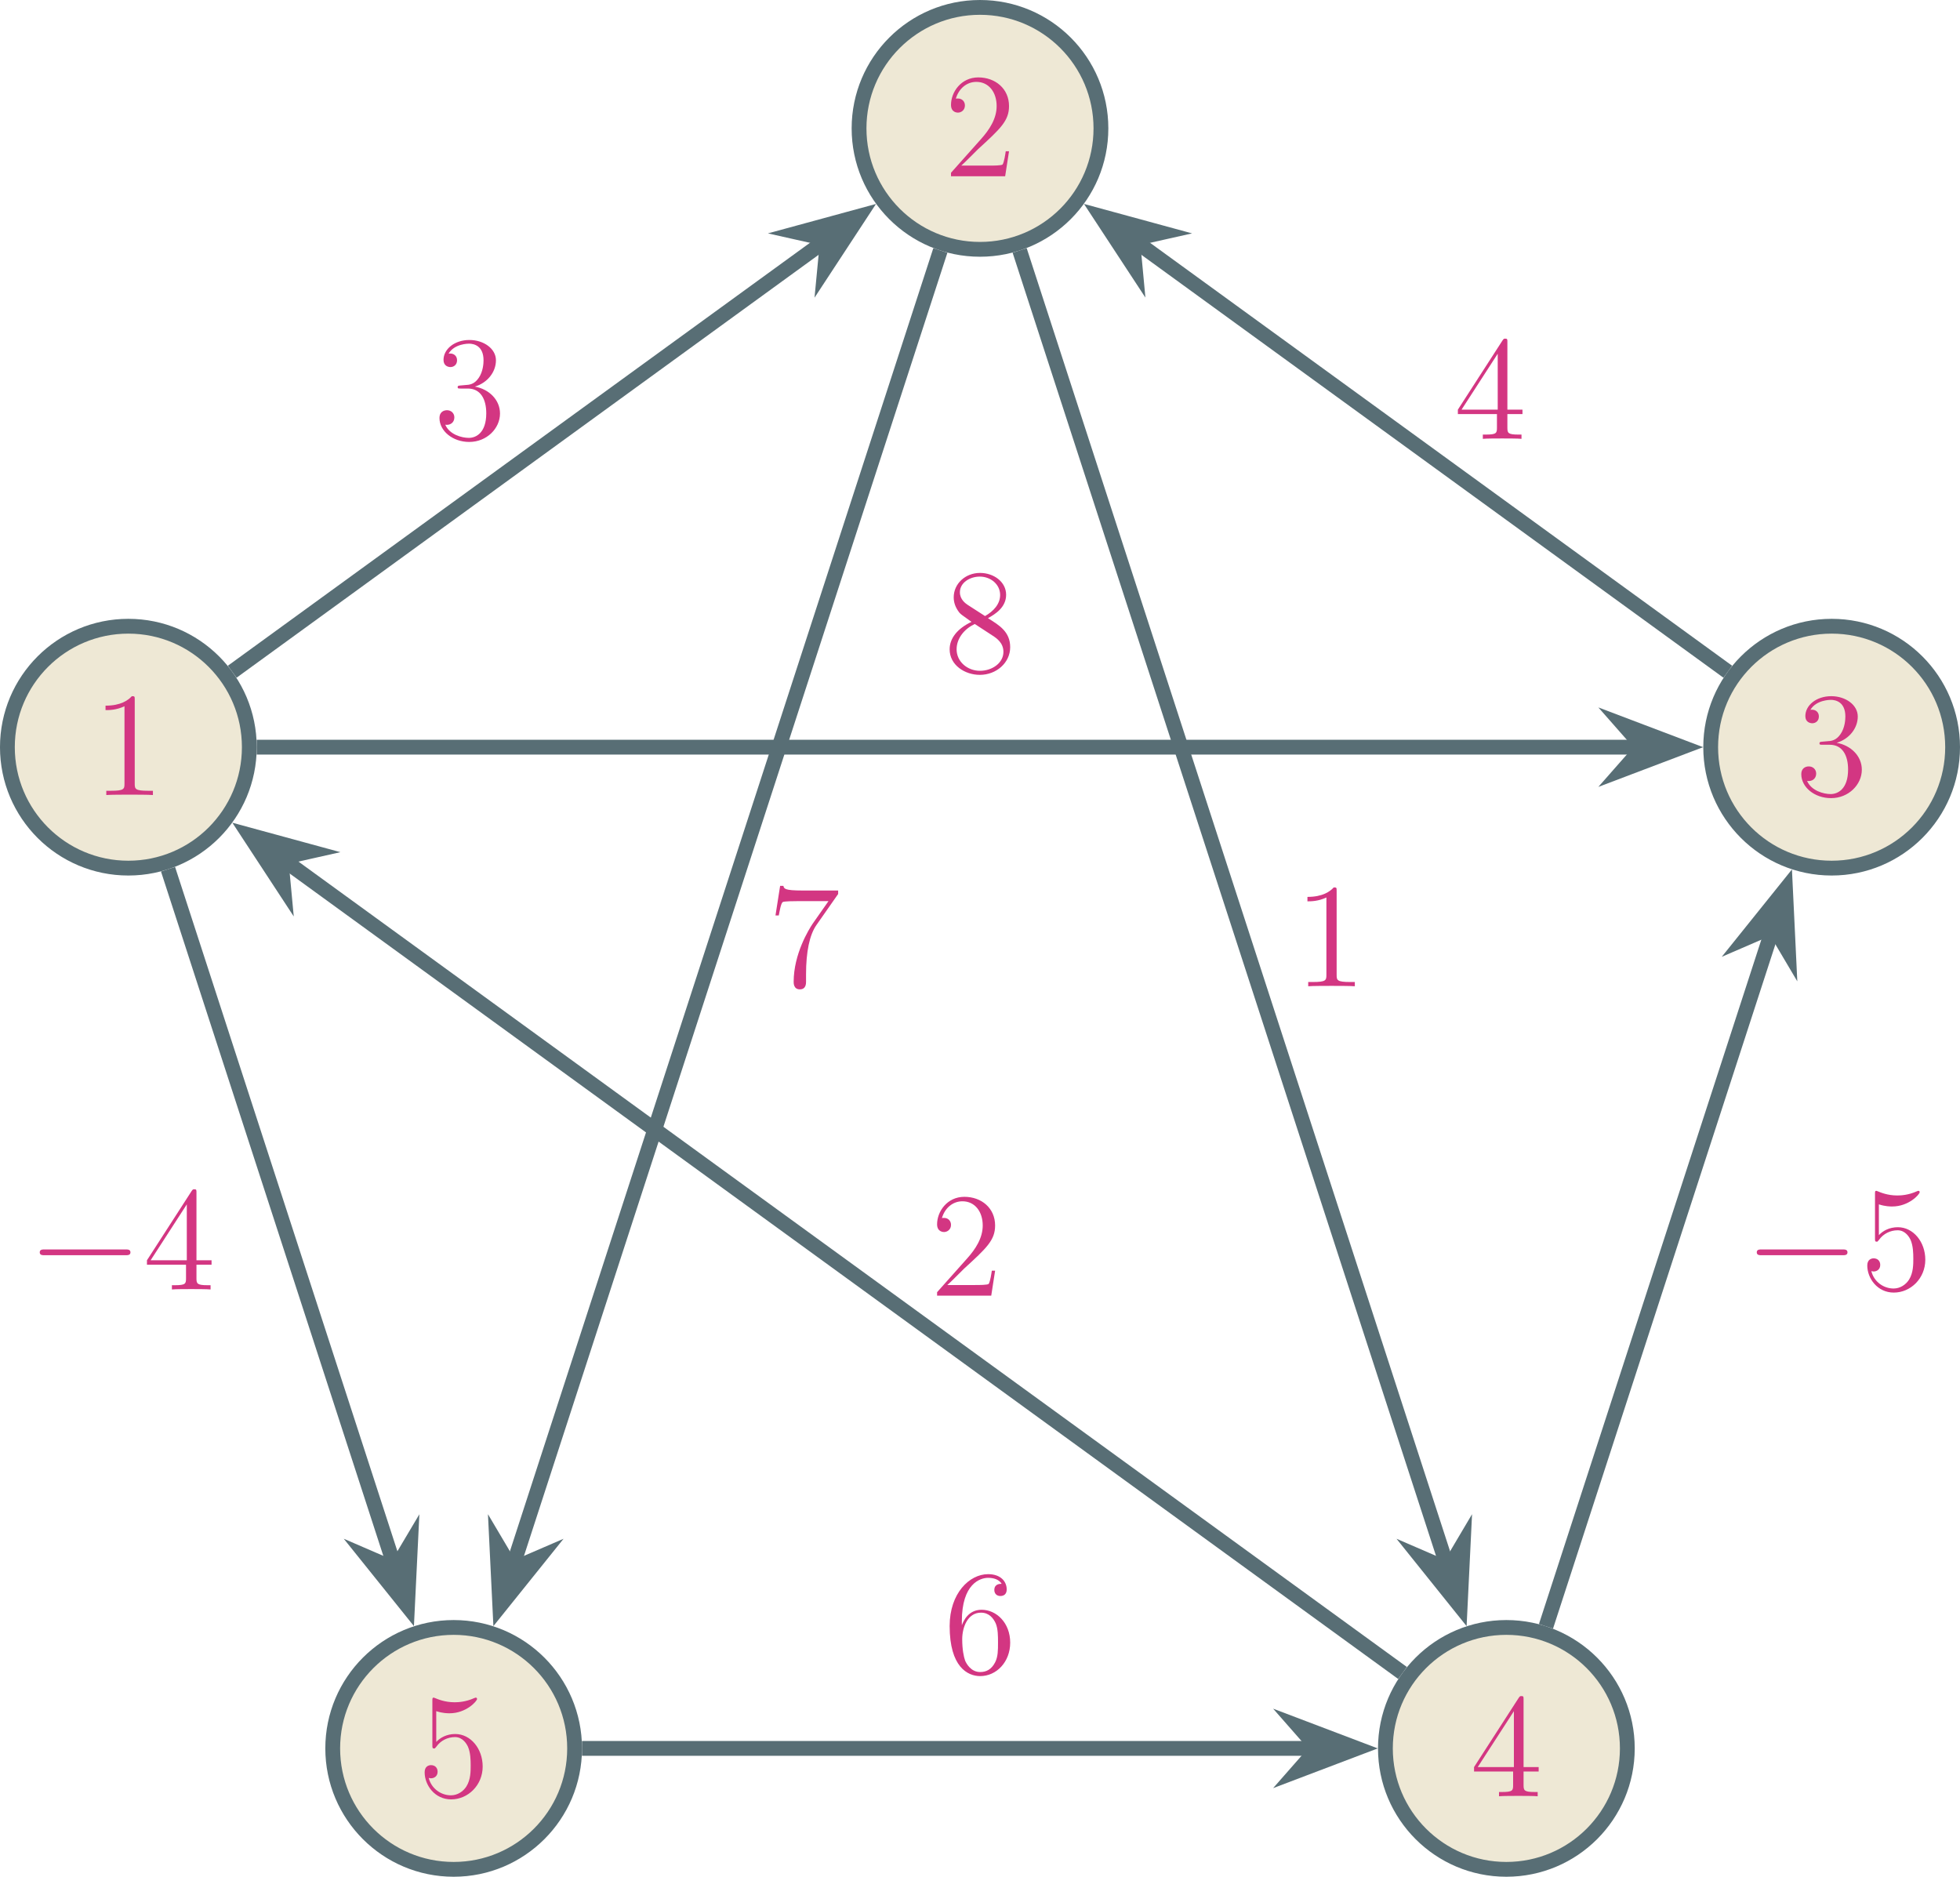
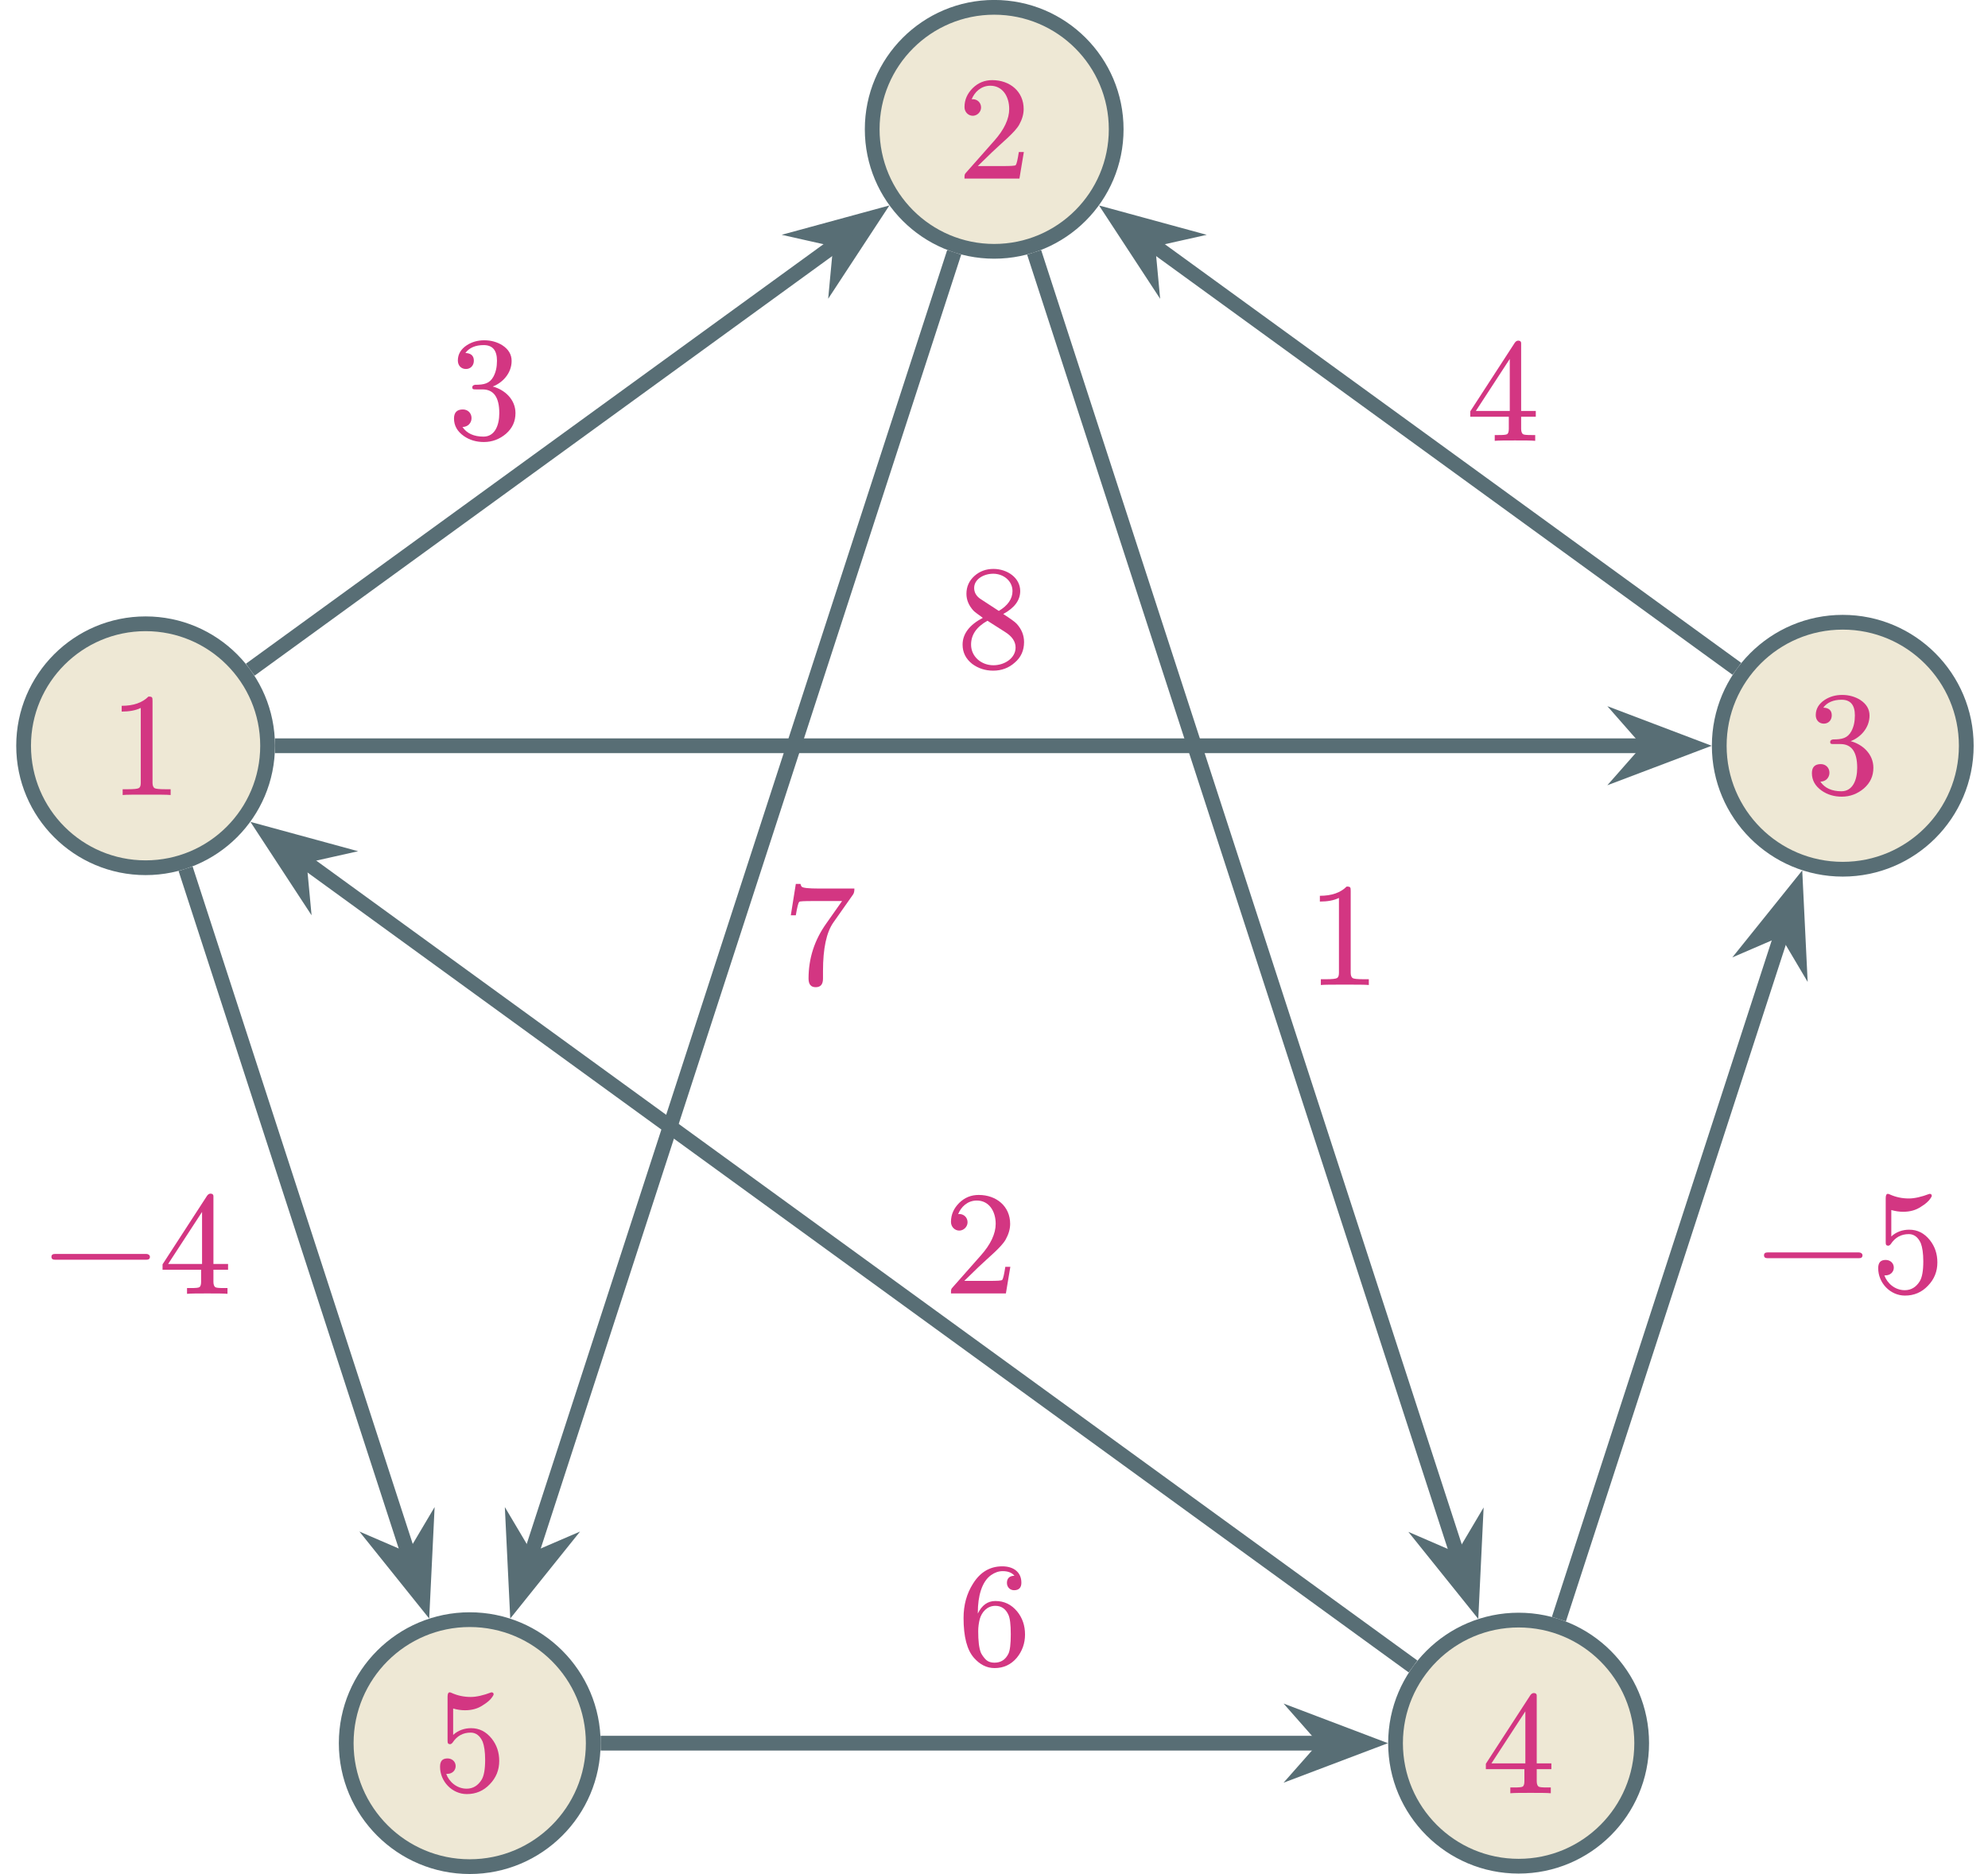
- <svg xmlns="http://www.w3.org/2000/svg" xmlns:xlink="http://www.w3.org/1999/xlink" width="158.336pt" height="151.602pt" viewBox="0 0 158.336 151.602" version="1.1" id="svg147">
-   <defs id="defs33">
-     <g id="g31">
-       <g id="glyph-0-0" />
+ <svg xmlns="http://www.w3.org/2000/svg" xmlns:xlink="http://www.w3.org/1999/xlink" width="161.18pt" height="151.96pt" viewBox="0 0 161.18 151.96">
+   <defs>
+     <g>
+       <g id="glyph-0-0">
+         <path d="M 2.844 -7.984 C 2.234 -7.984 1.719 -7.781 1.266 -7.344 C 0.828 -6.906 0.594 -6.406 0.594 -5.797 C 0.594 -5.391 0.906 -5.094 1.266 -5.094 C 1.625 -5.094 1.938 -5.406 1.938 -5.766 C 1.938 -6.156 1.641 -6.438 1.266 -6.438 C 1.219 -6.438 1.203 -6.438 1.172 -6.422 C 1.406 -7.016 1.938 -7.531 2.688 -7.531 C 3.672 -7.531 4.219 -6.672 4.219 -5.641 C 4.219 -4.844 3.812 -3.969 3 -3.062 L 0.75 -0.516 C 0.594 -0.344 0.594 -0.344 0.594 0 L 5.047 0 L 5.406 -2.156 L 5 -2.156 C 4.906 -1.547 4.828 -1.203 4.75 -1.094 C 4.688 -1.031 4.328 -1.016 3.672 -1.016 L 1.672 -1.016 L 2.828 -2.141 C 3.641 -2.922 4.688 -3.75 5.031 -4.375 C 5.266 -4.797 5.391 -5.219 5.391 -5.641 C 5.391 -7.062 4.281 -7.984 2.844 -7.984 Z M 2.844 -7.984 " />
+       </g>
      <g id="glyph-0-1">
-         <path d="M 5.281,-2.016 H 5.016 c -0.031,0.203 -0.125,0.859 -0.25,1.062 C 4.688,-0.859 4,-0.859 3.641,-0.859 H 1.422 C 1.734,-1.125 2.469,-1.891 2.781,-2.188 c 1.828,-1.672 2.5,-2.297 2.5,-3.484 0,-1.391 -1.094,-2.312 -2.484,-2.312 -1.391,0 -2.203,1.188 -2.203,2.219 0,0.625 0.516,0.625 0.562,0.625 0.25,0 0.562,-0.188 0.562,-0.578 0,-0.328 -0.234,-0.562 -0.562,-0.562 -0.109,0 -0.141,0 -0.172,0.016 0.234,-0.812 0.875,-1.359 1.656,-1.359 1.016,0 1.641,0.844 1.641,1.953 0,1.016 -0.578,1.906 -1.266,2.672 L 0.594,-0.281 V 0 h 4.375 z m 0,0" id="path3" />
+         <path d="M 3.641 -4.234 C 4.422 -4.531 5.172 -5.297 5.172 -6.312 C 5.172 -6.828 4.922 -7.25 4.422 -7.578 C 4 -7.844 3.5 -7.984 2.953 -7.984 C 2.406 -7.984 1.938 -7.844 1.531 -7.578 C 1.062 -7.266 0.812 -6.859 0.812 -6.344 C 0.812 -5.938 1.078 -5.656 1.469 -5.656 C 1.844 -5.656 2.109 -5.938 2.109 -6.328 C 2.109 -6.719 1.891 -6.938 1.422 -6.953 C 1.734 -7.375 2.234 -7.594 2.906 -7.594 C 3.625 -7.594 3.984 -7.172 3.984 -6.328 C 3.984 -5.812 3.891 -5.406 3.703 -5.047 C 3.391 -4.469 2.938 -4.375 2.203 -4.375 C 2.047 -4.344 1.984 -4.281 1.984 -4.172 C 1.984 -4 2.062 -4 2.297 -4 L 2.812 -4 C 3.719 -4 4.172 -3.359 4.172 -2.078 C 4.172 -1.062 3.797 -0.172 2.891 -0.172 C 2.109 -0.172 1.531 -0.438 1.188 -0.953 C 1.609 -0.953 1.922 -1.266 1.922 -1.672 C 1.922 -2.078 1.625 -2.375 1.219 -2.375 C 0.75 -2.375 0.5 -2.141 0.5 -1.641 C 0.5 -1.062 0.766 -0.594 1.297 -0.219 C 1.766 0.109 2.312 0.266 2.922 0.266 C 3.609 0.266 4.203 0.031 4.719 -0.406 C 5.234 -0.859 5.484 -1.406 5.484 -2.078 C 5.484 -3.203 4.594 -3.984 3.641 -4.234 Z M 3.641 -4.234 " />
      </g>
      <g id="glyph-0-2">
-         <path d="m 2.203,-4.312 c -0.203,0.016 -0.25,0.031 -0.25,0.141 0,0.109 0.062,0.109 0.281,0.109 H 2.781 c 1.016,0 1.484,0.844 1.484,2 0,1.578 -0.828,1.984 -1.406,1.984 -0.578,0 -1.562,-0.266 -1.906,-1.062 0.375,0.062 0.734,-0.156 0.734,-0.594 0,-0.344 -0.266,-0.578 -0.594,-0.578 -0.297,0 -0.609,0.172 -0.609,0.625 0,1.062 1.078,1.938 2.406,1.938 C 4.312,0.25 5.375,-0.844 5.375,-2.047 c 0,-1.109 -0.891,-1.969 -2.031,-2.172 1.031,-0.312 1.703,-1.188 1.703,-2.125 0,-0.938 -0.984,-1.641 -2.141,-1.641 -1.203,0 -2.094,0.734 -2.094,1.609 0,0.484 0.375,0.578 0.562,0.578 0.25,0 0.531,-0.172 0.531,-0.547 0,-0.375 -0.281,-0.547 -0.547,-0.547 -0.078,0 -0.094,0 -0.141,0.016 0.469,-0.812 1.594,-0.812 1.656,-0.812 0.391,0 1.172,0.172 1.172,1.344 0,0.234 -0.031,0.906 -0.391,1.422 -0.359,0.531 -0.766,0.562 -1.094,0.578 z m 0,0" id="path6" />
+         <path d="M 3.234 -7.984 C 2.734 -7.484 2.016 -7.234 1.062 -7.234 L 1.062 -6.766 C 1.688 -6.766 2.203 -6.859 2.609 -7.062 L 2.609 -0.984 C 2.609 -0.766 2.562 -0.625 2.453 -0.562 C 2.344 -0.5 2.047 -0.469 1.562 -0.469 L 1.141 -0.469 L 1.141 0 C 1.438 -0.031 2.094 -0.031 3.078 -0.031 C 4.078 -0.031 4.734 -0.031 5.031 0 L 5.031 -0.469 L 4.609 -0.469 C 4.109 -0.469 3.812 -0.5 3.719 -0.562 C 3.625 -0.625 3.562 -0.766 3.562 -0.984 L 3.562 -7.625 C 3.562 -7.922 3.547 -7.984 3.234 -7.984 Z M 3.234 -7.984 " />
      </g>
      <g id="glyph-0-3">
-         <path d="m 3.453,-7.688 c 0,-0.281 0,-0.297 -0.234,-0.297 -0.297,0.328 -0.891,0.766 -2.125,0.766 v 0.359 c 0.281,0 0.875,0 1.531,-0.312 v 6.25 c 0,0.438 -0.031,0.578 -1.094,0.578 h -0.375 V 0 c 0.328,-0.031 1.5,-0.031 1.891,-0.031 0.391,0 1.547,0 1.875,0.031 v -0.344 h -0.375 c -1.062,0 -1.094,-0.141 -1.094,-0.578 z m 0,0" id="path9" />
+         <path d="M 4.234 -8.125 C 4.125 -8.125 4.031 -8.062 3.953 -7.953 L 0.344 -2.391 L 0.344 -1.953 L 3.469 -1.953 L 3.469 -0.969 C 3.469 -0.75 3.422 -0.609 3.344 -0.547 C 3.25 -0.484 3.031 -0.469 2.625 -0.469 L 2.328 -0.469 L 2.328 0 C 2.672 -0.031 3.234 -0.031 3.969 -0.031 C 4.719 -0.031 5.266 -0.031 5.609 0 L 5.609 -0.469 L 5.312 -0.469 C 4.922 -0.469 4.688 -0.484 4.609 -0.547 C 4.531 -0.609 4.469 -0.75 4.469 -0.969 L 4.469 -1.953 L 5.656 -1.953 L 5.656 -2.422 L 4.469 -2.422 L 4.469 -7.922 C 4.469 -8.047 4.391 -8.125 4.234 -8.125 Z M 3.547 -6.641 L 3.547 -2.422 L 0.797 -2.422 Z M 3.547 -6.641 " />
      </g>
      <g id="glyph-0-4">
-         <path d="m 4.328,-7.812 c 0,-0.234 0,-0.281 -0.172,-0.281 -0.094,0 -0.125,0 -0.219,0.141 l -3.609,5.594 V -2 h 3.156 v 1.094 c 0,0.438 -0.031,0.562 -0.906,0.562 H 2.344 V 0 c 0.266,-0.031 1.219,-0.031 1.562,-0.031 0.328,0 1.297,0 1.562,0.031 V -0.344 H 5.234 c -0.859,0 -0.906,-0.125 -0.906,-0.562 V -2 h 1.219 v -0.359 h -1.219 z m -0.781,0.938 v 4.516 H 0.625 Z m 0,0" id="path12" />
+         <path d="M 1.422 -3.781 C 1.469 -3.781 1.547 -3.828 1.609 -3.906 C 1.969 -4.453 2.453 -4.719 3.078 -4.719 C 3.5 -4.719 3.828 -4.469 4.047 -3.984 C 4.172 -3.656 4.25 -3.172 4.25 -2.516 C 4.25 -1.75 4.156 -1.219 3.969 -0.906 C 3.672 -0.422 3.266 -0.172 2.75 -0.172 C 1.938 -0.172 1.312 -0.75 1.094 -1.375 C 1.125 -1.359 1.156 -1.375 1.203 -1.375 C 1.562 -1.375 1.859 -1.641 1.859 -2 C 1.859 -2.375 1.562 -2.625 1.203 -2.625 C 0.781 -2.625 0.594 -2.406 0.594 -1.953 C 0.594 -0.75 1.578 0.266 2.766 0.266 C 3.5 0.266 4.125 0 4.625 -0.531 C 5.141 -1.062 5.391 -1.688 5.391 -2.422 C 5.391 -3.125 5.188 -3.719 4.781 -4.234 C 4.328 -4.797 3.781 -5.078 3.109 -5.078 C 2.547 -5.078 2.047 -4.891 1.656 -4.531 L 1.656 -6.672 C 1.984 -6.578 2.297 -6.531 2.609 -6.531 C 3.172 -6.531 3.641 -6.656 4.062 -6.938 C 4.422 -7.156 4.688 -7.391 4.828 -7.609 C 4.891 -7.703 4.938 -7.781 4.938 -7.812 C 4.938 -7.938 4.875 -7.984 4.75 -7.984 C 4.094 -7.734 3.531 -7.609 3.078 -7.609 C 2.531 -7.609 2.016 -7.719 1.531 -7.938 C 1.469 -7.969 1.422 -7.984 1.375 -7.984 C 1.266 -7.984 1.203 -7.875 1.203 -7.641 L 1.203 -4.141 C 1.203 -3.891 1.203 -3.781 1.422 -3.781 Z M 1.422 -3.781 " />
      </g>
      <g id="glyph-0-5">
-         <path d="m 1.531,-6.875 c 0.516,0.172 0.938,0.172 1.078,0.172 1.344,0 2.219,-0.984 2.219,-1.156 0,-0.047 -0.031,-0.109 -0.094,-0.109 -0.031,0 -0.047,0 -0.156,0.047 -0.672,0.297 -1.25,0.328 -1.562,0.328 -0.797,0 -1.359,-0.25 -1.594,-0.344 C 1.344,-7.969 1.312,-7.969 1.312,-7.969 c -0.094,0 -0.094,0.078 -0.094,0.266 v 3.562 c 0,0.219 0,0.281 0.141,0.281 0.062,0 0.062,0 0.188,-0.156 C 1.891,-4.5 2.453,-4.781 3.047,-4.781 3.688,-4.781 4,-4.203 4.094,-4 c 0.203,0.469 0.219,1.062 0.219,1.516 0,0.453 0,1.141 -0.344,1.688 -0.266,0.422 -0.734,0.719 -1.25,0.719 -0.797,0 -1.578,-0.531 -1.797,-1.406 0.062,0.016 0.141,0.031 0.188,0.031 0.203,0 0.531,-0.125 0.531,-0.531 0,-0.328 -0.219,-0.531 -0.531,-0.531 -0.203,0 -0.516,0.109 -0.516,0.578 0,1.031 0.812,2.188 2.141,2.188 1.359,0 2.547,-1.141 2.547,-2.656 0,-1.438 -0.969,-2.625 -2.219,-2.625 -0.688,0 -1.219,0.297 -1.531,0.641 z m 0,0" id="path15" />
+         <path d="M 3 -7.984 C 2.406 -7.984 1.891 -7.797 1.469 -7.422 C 1.031 -7.031 0.812 -6.547 0.812 -5.969 C 0.812 -5.469 1 -5.031 1.359 -4.625 C 1.438 -4.531 1.703 -4.328 2.141 -4.016 C 1.062 -3.453 0.5 -2.719 0.5 -1.844 C 0.5 -1.203 0.766 -0.688 1.281 -0.281 C 1.766 0.078 2.328 0.266 2.984 0.266 C 3.656 0.266 4.25 0.047 4.734 -0.391 C 5.234 -0.812 5.484 -1.375 5.484 -2.047 C 5.484 -2.594 5.297 -3.078 4.891 -3.531 C 4.75 -3.688 4.375 -3.953 3.797 -4.328 C 4.719 -4.828 5.172 -5.453 5.172 -6.188 C 5.172 -7.266 4.125 -7.984 3 -7.984 Z M 4.547 -6.188 C 4.547 -5.562 4.172 -5.016 3.438 -4.578 L 2 -5.516 C 1.625 -5.75 1.438 -6.062 1.438 -6.438 C 1.438 -7.156 2.219 -7.594 2.984 -7.594 C 3.812 -7.594 4.547 -7.016 4.547 -6.188 Z M 3 -0.172 C 2.016 -0.172 1.188 -0.875 1.188 -1.844 C 1.188 -2.641 1.625 -3.281 2.516 -3.781 L 3.938 -2.875 C 4.516 -2.516 4.797 -2.094 4.797 -1.609 C 4.797 -0.75 3.906 -0.172 3 -0.172 Z M 3 -0.172 " />
      </g>
      <g id="glyph-0-6">
-         <path d="m 3.578,-4.328 c 0.594,-0.328 1.469,-0.875 1.469,-1.891 0,-1.047 -1,-1.766 -2.109,-1.766 -1.188,0 -2.125,0.875 -2.125,1.969 0,0.406 0.125,0.812 0.453,1.234 0.141,0.156 0.156,0.156 0.984,0.75 -1.156,0.547 -1.766,1.344 -1.766,2.219 0,1.266 1.219,2.062 2.438,2.062 C 4.266,0.25 5.375,-0.734 5.375,-1.984 5.375,-3.219 4.516,-3.75 3.578,-4.328 Z M 1.938,-5.406 c -0.156,-0.109 -0.625,-0.422 -0.625,-1.016 0,-0.781 0.812,-1.266 1.609,-1.266 0.875,0 1.641,0.625 1.641,1.484 0,0.734 -0.531,1.312 -1.219,1.703 z m 0.578,1.547 1.438,0.938 c 0.312,0.203 0.875,0.578 0.875,1.312 0,0.906 -0.922,1.531 -1.891,1.531 -1.016,0 -1.891,-0.734 -1.891,-1.734 0,-0.938 0.688,-1.688 1.469,-2.047 z m 0,0" id="path18" />
+         <path d="M 5.703 -7.25 C 5.781 -7.359 5.812 -7.516 5.812 -7.734 L 2.922 -7.734 C 2.094 -7.734 1.625 -7.781 1.531 -7.891 C 1.5 -7.922 1.469 -8 1.438 -8.109 L 1.062 -8.109 L 0.656 -5.562 L 1.062 -5.562 C 1.172 -6.234 1.266 -6.594 1.344 -6.656 C 1.375 -6.703 1.75 -6.719 2.453 -6.719 L 4.812 -6.719 L 3.547 -4.922 C 2.562 -3.547 2.094 -2.047 2.094 -0.438 C 2.094 0.031 2.281 0.266 2.672 0.266 C 3.078 0.266 3.266 0.031 3.266 -0.438 L 3.266 -1.047 C 3.266 -2.875 3.547 -4.188 4.109 -4.984 Z M 5.703 -7.25 " />
      </g>
      <g id="glyph-0-7">
-         <path d="m 5.703,-7.453 v -0.281 H 2.812 c -1.453,0 -1.484,-0.156 -1.531,-0.375 H 1.016 l -0.375,2.391 H 0.906 C 0.953,-5.922 1.062,-6.672 1.219,-6.797 1.312,-6.875 2.203,-6.875 2.375,-6.875 h 2.547 l -1.281,1.828 c -0.312,0.469 -1.531,2.438 -1.531,4.688 0,0.125 0,0.609 0.5,0.609 0.5,0 0.5,-0.469 0.5,-0.625 v -0.594 c 0,-1.797 0.281,-3.188 0.844,-3.984 z m 0,0" id="path21" />
+         <path d="M 4.594 -6.047 C 4.984 -6.047 5.188 -6.25 5.188 -6.656 C 5.188 -7.531 4.531 -7.984 3.641 -7.984 C 2.656 -7.984 1.859 -7.531 1.266 -6.578 C 0.75 -5.766 0.5 -4.844 0.5 -3.797 C 0.5 -2.266 0.781 -1.203 1.344 -0.562 C 1.828 -0.016 2.375 0.266 3.016 0.266 C 3.75 0.266 4.344 -0.016 4.812 -0.562 C 5.25 -1.094 5.484 -1.734 5.484 -2.453 C 5.484 -3.188 5.266 -3.812 4.844 -4.328 C 4.375 -4.891 3.797 -5.172 3.078 -5.172 C 2.453 -5.172 1.984 -4.828 1.656 -4.156 L 1.656 -4.219 C 1.656 -5.578 1.984 -6.734 2.719 -7.266 C 3.031 -7.484 3.344 -7.594 3.672 -7.594 C 4.109 -7.594 4.422 -7.469 4.625 -7.219 C 4.219 -7.219 4.016 -7 4.016 -6.641 C 4.016 -6.297 4.266 -6.047 4.594 -6.047 Z M 4.125 -4.078 C 4.266 -3.797 4.328 -3.266 4.328 -2.469 C 4.328 -1.688 4.266 -1.172 4.141 -0.906 C 3.906 -0.422 3.531 -0.172 3.016 -0.172 C 2.656 -0.172 2.406 -0.281 2.203 -0.531 C 2.047 -0.719 1.938 -0.891 1.891 -1.016 C 1.75 -1.391 1.688 -1.953 1.688 -2.719 C 1.688 -3.062 1.734 -3.391 1.812 -3.703 C 1.969 -4.266 2.406 -4.781 3.078 -4.781 C 3.547 -4.781 3.906 -4.547 4.125 -4.078 Z M 4.125 -4.078 " />
      </g>
      <g id="glyph-0-8">
-         <path d="m 1.469,-4.172 c 0,-3.047 1.484,-3.516 2.125,-3.516 0.438,0 0.875,0.125 1.094,0.484 -0.141,0 -0.594,0 -0.594,0.5 0,0.266 0.172,0.484 0.484,0.484 0.312,0 0.516,-0.172 0.516,-0.531 0,-0.625 -0.469,-1.234 -1.5,-1.234 -1.516,0 -3.109,1.547 -3.109,4.188 0,3.312 1.453,4.047 2.469,4.047 1.312,0 2.422,-1.141 2.422,-2.703 0,-1.594 -1.109,-2.656 -2.312,-2.656 -1.078,0 -1.469,0.922 -1.594,1.25 z m 1.484,4.094 C 2.203,-0.078 1.844,-0.75 1.734,-1 1.625,-1.312 1.5,-1.891 1.5,-2.734 1.5,-3.688 1.938,-4.875 3.016,-4.875 c 0.656,0 1,0.453 1.188,0.859 0.188,0.438 0.188,1.047 0.188,1.562 0,0.609 0,1.141 -0.234,1.594 -0.297,0.578 -0.719,0.781 -1.203,0.781 z m 0,0" id="path24" />
-       </g>
-       <g id="glyph-1-0" />
-       <g id="glyph-1-1">
-         <path d="m 7.906,-2.766 c 0.203,0 0.422,0 0.422,-0.234 0,-0.234 -0.219,-0.234 -0.422,-0.234 H 1.422 C 1.219,-3.234 1,-3.234 1,-3 c 0,0.234 0.219,0.234 0.422,0.234 z m 0,0" id="path28" />
+         <path d="M 8.375 -3.234 L 0.953 -3.234 C 0.766 -3.234 0.672 -3.156 0.672 -3 C 0.672 -2.844 0.766 -2.766 0.953 -2.766 L 8.375 -2.766 C 8.562 -2.766 8.656 -2.844 8.656 -3 C 8.656 -3.141 8.516 -3.234 8.375 -3.234 Z M 8.375 -3.234 " />
      </g>
    </g>
+     <clipPath id="clip-0">
+       <path clip-rule="nonzero" d="M 122 33 L 161.18 33 L 161.18 88 L 122 88 Z M 122 33 " />
+     </clipPath>
+     <clipPath id="clip-1">
+       <path clip-rule="nonzero" d="M 113 131 L 134 131 L 134 151.961 L 113 151.961 Z M 113 131 " />
+     </clipPath>
+     <clipPath id="clip-2">
+       <path clip-rule="nonzero" d="M 96 114 L 151 114 L 151 151.961 L 96 151.961 Z M 96 114 " />
+     </clipPath>
+     <clipPath id="clip-3">
+       <path clip-rule="nonzero" d="M 28 131 L 49 131 L 49 151.961 L 28 151.961 Z M 28 131 " />
+     </clipPath>
+     <clipPath id="clip-4">
+       <path clip-rule="nonzero" d="M 11 114 L 66 114 L 66 151.961 L 11 151.961 Z M 11 114 " />
+     </clipPath>
+     <clipPath id="clip-5">
+       <path clip-rule="nonzero" d="M 7 52 L 132 52 L 132 151.961 L 7 151.961 Z M 7 52 " />
+     </clipPath>
+     <clipPath id="clip-6">
+       <path clip-rule="nonzero" d="M 89 122 L 128 122 L 128 151.961 L 89 151.961 Z M 89 122 " />
+     </clipPath>
+     <clipPath id="clip-7">
+       <path clip-rule="nonzero" d="M 109 58 L 161.18 58 L 161.18 149 L 109 149 Z M 109 58 " />
+     </clipPath>
+     <clipPath id="clip-8">
+       <path clip-rule="nonzero" d="M 125 55 L 161.18 55 L 161.18 95 L 125 95 Z M 125 55 " />
+     </clipPath>
  </defs>
-   <g id="g364" transform="translate(-114.0897,-95.03895)">
-     <path fill-rule="nonzero" fill="#eee8d5" fill-opacity="1" stroke-width="1.196" stroke-linecap="butt" stroke-linejoin="miter" stroke="#586e75" stroke-opacity="1" stroke-miterlimit="10" d="m 9.769,-0.001 c 0,5.398 -4.371,9.773 -9.77,9.773 -5.395,0 -9.77,-4.375 -9.77,-9.773 0,-5.395 4.375,-9.77 9.77,-9.77 5.398,0 9.77,4.375 9.77,9.77 z m 0,0" transform="matrix(1,0,0,-1,193.258,105.409)" id="path37" />
-     <g fill="#d33682" fill-opacity="1" id="g41">
-       <use xlink:href="#glyph-0-1" x="190.321" y="109.276" id="use39" />
-     </g>
-     <path fill-rule="nonzero" fill="#eee8d5" fill-opacity="1" stroke-width="1.196" stroke-linecap="butt" stroke-linejoin="miter" stroke="#586e75" stroke-opacity="1" stroke-miterlimit="10" d="m 78.57,-49.986 c 0,5.398 -4.375,9.77 -9.77,9.77 -5.398,0 -9.773,-4.371 -9.773,-9.77 0,-5.395 4.375,-9.77 9.773,-9.77 5.395,0 9.77,4.375 9.77,9.77 z m 0,0" transform="matrix(1,0,0,-1,193.258,105.409)" id="path43" />
-     <g fill="#d33682" fill-opacity="1" id="g47">
-       <use xlink:href="#glyph-0-2" x="259.12" y="159.261" id="use45" />
-     </g>
-     <path fill-rule="nonzero" fill="#eee8d5" fill-opacity="1" stroke-width="1.196" stroke-linecap="butt" stroke-linejoin="miter" stroke="#586e75" stroke-opacity="1" stroke-miterlimit="10" d="m -59.028,-49.986 c 0,5.398 -4.375,9.77 -9.773,9.77 -5.395,0 -9.77,-4.371 -9.77,-9.77 0,-5.395 4.375,-9.77 9.77,-9.77 5.398,0 9.773,4.375 9.773,9.77 z m 0,0" transform="matrix(1,0,0,-1,193.258,105.409)" id="path49" />
-     <g fill="#d33682" fill-opacity="1" id="g53">
-       <use xlink:href="#glyph-0-3" x="121.521" y="159.261" id="use51" />
-     </g>
-     <path fill-rule="nonzero" fill="#eee8d5" fill-opacity="1" stroke-width="1.196" stroke-linecap="butt" stroke-linejoin="miter" stroke="#586e75" stroke-opacity="1" stroke-miterlimit="10" d="m 52.293,-130.864 c 0,5.395 -4.375,9.77 -9.773,9.77 -5.395,0 -9.77,-4.375 -9.77,-9.77 0,-5.395 4.375,-9.77 9.77,-9.77 5.398,0 9.773,4.375 9.773,9.77 z m 0,0" transform="matrix(1,0,0,-1,193.258,105.409)" id="path55" />
-     <g fill="#d33682" fill-opacity="1" id="g59">
-       <use xlink:href="#glyph-0-4" x="232.841" y="240.14" id="use57" />
-     </g>
-     <path fill-rule="nonzero" fill="#eee8d5" fill-opacity="1" stroke-width="1.196" stroke-linecap="butt" stroke-linejoin="miter" stroke="#586e75" stroke-opacity="1" stroke-miterlimit="10" d="m -32.75,-130.864 c 0,5.395 -4.375,9.77 -9.77,9.77 -5.398,0 -9.77,-4.375 -9.77,-9.77 0,-5.395 4.371,-9.77 9.77,-9.77 5.395,0 9.77,4.375 9.77,9.77 z m 0,0" transform="matrix(1,0,0,-1,193.258,105.409)" id="path61" />
-     <g fill="#d33682" fill-opacity="1" id="g65">
-       <use xlink:href="#glyph-0-5" x="147.8" y="240.14" id="use63" />
-     </g>
-     <path fill="none" stroke-width="1.196" stroke-linecap="butt" stroke-linejoin="miter" stroke="#586e75" stroke-opacity="1" stroke-miterlimit="10" d="M 60.41,-43.892 12.558,-9.126" transform="matrix(1,0,0,-1,193.258,105.409)" id="path67" />
-     <path fill-rule="nonzero" fill="#586e75" fill-opacity="1" stroke-width="1.196" stroke-linecap="butt" stroke-linejoin="miter" stroke="#586e75" stroke-opacity="1" stroke-miterlimit="10" d="M 6.667,9.48029e-5 1.931,1.793 3.509,-4.25215e-4 1.93,-1.795 Z m 0,0" transform="matrix(-0.809,-0.58778,-0.58778,0.809,208.4167,116.4223)" id="path69" />
-     <g fill="#d33682" fill-opacity="1" id="g73">
-       <use xlink:href="#glyph-0-4" x="231.534" y="130.488" id="use71" />
-     </g>
-     <path fill="none" stroke-width="1.196" stroke-linecap="butt" stroke-linejoin="miter" stroke="#586e75" stroke-opacity="1" stroke-miterlimit="10" d="m -60.41,-43.892 47.852,34.766" transform="matrix(1,0,0,-1,193.258,105.409)" id="path75" />
-     <path fill-rule="nonzero" fill="#586e75" fill-opacity="1" stroke-width="1.196" stroke-linecap="butt" stroke-linejoin="miter" stroke="#586e75" stroke-opacity="1" stroke-miterlimit="10" d="M 6.666,1.25622e-4 1.93,1.795 3.512,-0.002 1.93,-1.793 Z m 0,0" transform="matrix(0.809,-0.58778,-0.58778,-0.809,178.0993,116.4223)" id="path77" />
-     <g fill="#d33682" fill-opacity="1" id="g81">
-       <use xlink:href="#glyph-0-2" x="149.107" y="130.488" id="use79" />
-     </g>
-     <path fill="none" stroke-width="1.196" stroke-linecap="butt" stroke-linejoin="miter" stroke="#586e75" stroke-opacity="1" stroke-miterlimit="10" d="M -58.43,-49.986 H 53.273" transform="matrix(1,0,0,-1,193.258,105.409)" id="path83" />
-     <path fill-rule="nonzero" fill="#586e75" fill-opacity="1" stroke-width="1.196" stroke-linecap="butt" stroke-linejoin="miter" stroke="#586e75" stroke-opacity="1" stroke-miterlimit="10" d="M 6.668,-1.6125e-4 1.93,1.797 3.512,-1.6125e-4 1.93,-1.797 Z m 0,0" transform="matrix(1,0,0,-1,243.3202,155.3944)" id="path85" />
-     <g fill="#d33682" fill-opacity="1" id="g89">
-       <use xlink:href="#glyph-0-6" x="190.321" y="149.304" id="use87" />
-     </g>
-     <path fill="none" stroke-width="1.196" stroke-linecap="butt" stroke-linejoin="miter" stroke="#586e75" stroke-opacity="1" stroke-miterlimit="10" d="M -3.203,-9.861 -37.723,-116.099" transform="matrix(1,0,0,-1,193.258,105.409)" id="path91" />
-     <path fill-rule="nonzero" fill="#586e75" fill-opacity="1" stroke-width="1.196" stroke-linecap="butt" stroke-linejoin="miter" stroke="#586e75" stroke-opacity="1" stroke-miterlimit="10" d="M 6.666,8.08715e-4 1.93,1.797 3.512,-0.001 1.931,-1.796 Z m 0,0" transform="matrix(-0.309,0.95105,0.95105,0.309,156.5277,218.4532)" id="path93" />
-     <g fill="#d33682" fill-opacity="1" id="g97">
-       <use xlink:href="#glyph-0-7" x="176.095" y="174.708" id="use95" />
-     </g>
-     <path fill="none" stroke-width="1.196" stroke-linecap="butt" stroke-linejoin="miter" stroke="#586e75" stroke-opacity="1" stroke-miterlimit="10" d="M 3.203,-9.861 37.722,-116.099" transform="matrix(1,0,0,-1,193.258,105.409)" id="path99" />
-     <path fill-rule="nonzero" fill="#586e75" fill-opacity="1" stroke-width="1.196" stroke-linecap="butt" stroke-linejoin="miter" stroke="#586e75" stroke-opacity="1" stroke-miterlimit="10" d="M 6.666,-0.001 1.931,1.796 3.512,7.89952e-4 1.931,-1.794 Z m 0,0" transform="matrix(0.309,0.95105,0.95105,-0.309,229.9883,218.4532)" id="path101" />
-     <g fill="#d33682" fill-opacity="1" id="g105">
-       <use xlink:href="#glyph-0-3" x="218.616" y="174.708" id="use103" />
-     </g>
-     <path fill="none" stroke-width="1.196" stroke-linecap="butt" stroke-linejoin="miter" stroke="#586e75" stroke-opacity="1" stroke-miterlimit="10" d="m 34.133,-124.771 -90.371,65.66" transform="matrix(1,0,0,-1,193.258,105.409)" id="path107" />
-     <path fill-rule="nonzero" fill="#586e75" fill-opacity="1" stroke-width="1.196" stroke-linecap="butt" stroke-linejoin="miter" stroke="#586e75" stroke-opacity="1" stroke-miterlimit="10" d="M 6.668,-1.81312e-4 1.93,1.796 3.511,-7.01329e-4 1.932,-1.795 Z m 0,0" transform="matrix(-0.809,-0.58778,-0.58778,0.809,139.6171,166.4079)" id="path109" />
-     <g fill="#d33682" fill-opacity="1" id="g113">
-       <use xlink:href="#glyph-0-1" x="189.197" y="199.701" id="use111" />
-     </g>
-     <path fill="none" stroke-width="1.196" stroke-linecap="butt" stroke-linejoin="miter" stroke="#586e75" stroke-opacity="1" stroke-miterlimit="10" d="M -32.153,-130.864 H 26.996" transform="matrix(1,0,0,-1,193.258,105.409)" id="path115" />
-     <path fill-rule="nonzero" fill="#586e75" fill-opacity="1" stroke-width="1.196" stroke-linecap="butt" stroke-linejoin="miter" stroke="#586e75" stroke-opacity="1" stroke-miterlimit="10" d="M 6.666,-8.75e-5 1.932,1.797 3.51,-8.75e-5 1.932,-1.797 Z m 0,0" transform="matrix(1,0,0,-1,217.0409,236.2733)" id="path117" />
-     <g fill="#d33682" fill-opacity="1" id="g121">
-       <use xlink:href="#glyph-0-8" x="190.321" y="230.183" id="use119" />
-     </g>
-     <path fill="none" stroke-width="1.196" stroke-linecap="butt" stroke-linejoin="miter" stroke="#586e75" stroke-opacity="1" stroke-miterlimit="10" d="m -65.594,-59.845 18.277,-56.254" transform="matrix(1,0,0,-1,193.258,105.409)" id="path123" />
-     <path fill-rule="nonzero" fill="#586e75" fill-opacity="1" stroke-width="1.196" stroke-linecap="butt" stroke-linejoin="miter" stroke="#586e75" stroke-opacity="1" stroke-miterlimit="10" d="M 6.666,1.35224e-4 1.931,1.797 3.511,-0.002 1.93,-1.796 Z m 0,0" transform="matrix(0.309,0.95105,0.95105,-0.309,144.9479,218.4532)" id="path125" />
-     <g fill="#d33682" fill-opacity="1" id="g129">
-       <use xlink:href="#glyph-1-1" x="116.3" y="199.201" id="use127" />
-     </g>
-     <g fill="#d33682" fill-opacity="1" id="g133">
-       <use xlink:href="#glyph-0-4" x="125.633" y="199.201" id="use131" />
-     </g>
-     <path fill="none" stroke-width="1.196" stroke-linecap="butt" stroke-linejoin="miter" stroke="#586e75" stroke-opacity="1" stroke-miterlimit="10" d="m 45.722,-121.005 18.281,56.254" transform="matrix(1,0,0,-1,193.258,105.409)" id="path135" />
-     <path fill-rule="nonzero" fill="#586e75" fill-opacity="1" stroke-width="1.196" stroke-linecap="butt" stroke-linejoin="miter" stroke="#586e75" stroke-opacity="1" stroke-miterlimit="10" d="M 6.666,-7.91531e-4 1.93,1.796 3.511,9.68275e-4 1.93,-1.794 Z m 0,0" transform="matrix(0.309,-0.95105,-0.95105,-0.309,256.2676,173.2145)" id="path137" />
-     <g fill="#d33682" fill-opacity="1" id="g141">
-       <use xlink:href="#glyph-1-1" x="255.008" y="199.201" id="use139" />
-     </g>
-     <g fill="#d33682" fill-opacity="1" id="g145">
-       <use xlink:href="#glyph-0-5" x="264.341" y="199.201" id="use143" />
-     </g>
+   <path fill-rule="nonzero" fill="rgb(93.332%, 90.979%, 83.53%)" fill-opacity="1" stroke-width="1.196" stroke-linecap="butt" stroke-linejoin="miter" stroke="rgb(34.511%, 43.137%, 45.882%)" stroke-opacity="1" stroke-miterlimit="10" d="M 9.892 0.002 C 9.892 5.463 5.462 9.892 0.001 9.892 C -5.463 9.892 -9.889 5.463 -9.889 0.002 C -9.889 -5.463 -5.463 -9.893 0.001 -9.893 C 5.462 -9.893 9.892 -5.463 9.892 0.002 Z M 9.892 0.002 " transform="matrix(1, 0, 0, -1, 80.604, 10.486)" />
+   <g fill="rgb(82.7%, 21.199%, 50.999%)" fill-opacity="1">
+     <use xlink:href="#glyph-0-0" x="77.604" y="14.482" />
+   </g>
+   <path fill-rule="nonzero" fill="rgb(93.332%, 90.979%, 83.53%)" fill-opacity="1" d="M 159.418 60.473 C 159.418 54.941 154.934 50.457 149.402 50.457 C 143.875 50.457 139.391 54.941 139.391 60.473 C 139.391 66 143.875 70.484 149.402 70.484 C 154.934 70.484 159.418 66 159.418 60.473 Z M 159.418 60.473 " />
+   <g clip-path="url(#clip-0)">
+     <path fill="none" stroke-width="1.196" stroke-linecap="butt" stroke-linejoin="miter" stroke="rgb(34.511%, 43.137%, 45.882%)" stroke-opacity="1" stroke-miterlimit="10" d="M 78.814 -49.987 C 78.814 -44.455 74.33 -39.971 68.798 -39.971 C 63.271 -39.971 58.787 -44.455 58.787 -49.987 C 58.787 -55.514 63.271 -59.998 68.798 -59.998 C 74.33 -59.998 78.814 -55.514 78.814 -49.987 Z M 78.814 -49.987 " transform="matrix(1, 0, 0, -1, 80.604, 10.486)" />
+   </g>
+   <g fill="rgb(82.7%, 21.199%, 50.999%)" fill-opacity="1">
+     <use xlink:href="#glyph-0-1" x="146.403" y="64.335" />
+   </g>
+   <path fill-rule="nonzero" fill="rgb(93.332%, 90.979%, 83.53%)" fill-opacity="1" stroke-width="1.196" stroke-linecap="butt" stroke-linejoin="miter" stroke="rgb(34.511%, 43.137%, 45.882%)" stroke-opacity="1" stroke-miterlimit="10" d="M -58.909 -49.987 C -58.909 -44.522 -63.338 -40.096 -68.799 -40.096 C -74.26 -40.096 -78.69 -44.522 -78.69 -49.987 C -78.69 -55.448 -74.26 -59.877 -68.799 -59.877 C -63.338 -59.877 -58.909 -55.448 -58.909 -49.987 Z M -58.909 -49.987 " transform="matrix(1, 0, 0, -1, 80.604, 10.486)" />
+   <g fill="rgb(82.7%, 21.199%, 50.999%)" fill-opacity="1">
+     <use xlink:href="#glyph-0-2" x="8.804" y="64.467" />
+   </g>
+   <g clip-path="url(#clip-1)">
+     <path fill-rule="nonzero" fill="rgb(93.332%, 90.979%, 83.53%)" fill-opacity="1" d="M 133.102 141.352 C 133.102 135.84 128.637 131.371 123.125 131.371 C 117.613 131.371 113.145 135.84 113.145 141.352 C 113.145 146.859 117.613 151.328 123.125 151.328 C 128.637 151.328 133.102 146.859 133.102 141.352 Z M 133.102 141.352 " />
+   </g>
+   <g clip-path="url(#clip-2)">
+     <path fill="none" stroke-width="1.196" stroke-linecap="butt" stroke-linejoin="miter" stroke="rgb(34.511%, 43.137%, 45.882%)" stroke-opacity="1" stroke-miterlimit="10" d="M 52.498 -130.866 C 52.498 -125.354 48.033 -120.885 42.521 -120.885 C 37.009 -120.885 32.541 -125.354 32.541 -130.866 C 32.541 -136.373 37.009 -140.842 42.521 -140.842 C 48.033 -140.842 52.498 -136.373 52.498 -130.866 Z M 52.498 -130.866 " transform="matrix(1, 0, 0, -1, 80.604, 10.486)" />
+   </g>
+   <g fill="rgb(82.7%, 21.199%, 50.999%)" fill-opacity="1">
+     <use xlink:href="#glyph-0-3" x="120.124" y="145.412" />
+   </g>
+   <g clip-path="url(#clip-3)">
+     <path fill-rule="nonzero" fill="rgb(93.332%, 90.979%, 83.53%)" fill-opacity="1" d="M 48.098 141.352 C 48.098 135.82 43.613 131.336 38.082 131.336 C 32.555 131.336 28.07 135.82 28.07 141.352 C 28.07 146.879 32.555 151.363 38.082 151.363 C 43.613 151.363 48.098 146.879 48.098 141.352 Z M 48.098 141.352 " />
+   </g>
+   <g clip-path="url(#clip-4)">
+     <path fill="none" stroke-width="1.196" stroke-linecap="butt" stroke-linejoin="miter" stroke="rgb(34.511%, 43.137%, 45.882%)" stroke-opacity="1" stroke-miterlimit="10" d="M -32.506 -130.866 C -32.506 -125.334 -36.991 -120.85 -42.522 -120.85 C -48.049 -120.85 -52.534 -125.334 -52.534 -130.866 C -52.534 -136.393 -48.049 -140.877 -42.522 -140.877 C -36.991 -140.877 -32.506 -136.393 -32.506 -130.866 Z M -32.506 -130.866 " transform="matrix(1, 0, 0, -1, 80.604, 10.486)" />
+   </g>
+   <g fill="rgb(82.7%, 21.199%, 50.999%)" fill-opacity="1">
+     <use xlink:href="#glyph-0-4" x="35.084" y="145.214" />
+   </g>
+   <path fill="none" stroke-width="1.196" stroke-linecap="butt" stroke-linejoin="miter" stroke="rgb(34.499%, 43.1%, 45.9%)" stroke-opacity="1" stroke-miterlimit="10" d="M 60.216 -43.748 L 12.658 -9.198 " transform="matrix(1, 0, 0, -1, 80.604, 10.486)" />
+   <path fill-rule="nonzero" fill="rgb(34.499%, 43.1%, 45.9%)" fill-opacity="1" stroke-width="1.196" stroke-linecap="butt" stroke-linejoin="miter" stroke="rgb(34.499%, 43.1%, 45.9%)" stroke-opacity="1" stroke-miterlimit="10" d="M 6.664 -0.001 L 1.932 1.795 L 3.51 0.001 L 1.928 -1.795 Z M 6.664 -0.001 " transform="matrix(-0.809, -0.58778, -0.58778, 0.809, 95.85994, 21.56994)" />
+   <g fill="rgb(82.7%, 21.199%, 50.999%)" fill-opacity="1">
+     <use xlink:href="#glyph-0-3" x="118.86" y="35.746" />
+   </g>
+   <path fill="none" stroke-width="1.196" stroke-linecap="butt" stroke-linejoin="miter" stroke="rgb(34.499%, 43.1%, 45.9%)" stroke-opacity="1" stroke-miterlimit="10" d="M -60.315 -43.819 L -12.659 -9.198 " transform="matrix(1, 0, 0, -1, 80.604, 10.486)" />
+   <path fill-rule="nonzero" fill="rgb(34.499%, 43.1%, 45.9%)" fill-opacity="1" stroke-width="1.196" stroke-linecap="butt" stroke-linejoin="miter" stroke="rgb(34.499%, 43.1%, 45.9%)" stroke-opacity="1" stroke-miterlimit="10" d="M 6.667 -0.001 L 1.93 1.794 L 3.509 -0.001 L 1.931 -1.794 Z M 6.667 -0.001 " transform="matrix(0.809, -0.58778, -0.58778, -0.809, 65.34806, 21.56994)" />
+   <g fill="rgb(82.7%, 21.199%, 50.999%)" fill-opacity="1">
+     <use xlink:href="#glyph-0-1" x="36.309" y="35.577" />
+   </g>
+   <path fill="none" stroke-width="1.196" stroke-linecap="butt" stroke-linejoin="miter" stroke="rgb(34.499%, 43.1%, 45.9%)" stroke-opacity="1" stroke-miterlimit="10" d="M -58.311 -49.987 L 53.033 -49.987 " transform="matrix(1, 0, 0, -1, 80.604, 10.486)" />
+   <path fill-rule="nonzero" fill="rgb(34.499%, 43.1%, 45.9%)" fill-opacity="1" stroke-width="1.196" stroke-linecap="butt" stroke-linejoin="miter" stroke="rgb(34.499%, 43.1%, 45.9%)" stroke-opacity="1" stroke-miterlimit="10" d="M 6.666 -0.001 L 1.932 1.796 L 3.51 -0.001 L 1.932 -1.794 Z M 6.666 -0.001 " transform="matrix(1, 0, 0, -1, 130.4234, 60.47137)" />
+   <g fill="rgb(82.7%, 21.199%, 50.999%)" fill-opacity="1">
+     <use xlink:href="#glyph-0-5" x="77.543" y="54.117" />
+   </g>
+   <path fill="none" stroke-width="1.196" stroke-linecap="butt" stroke-linejoin="miter" stroke="rgb(34.499%, 43.1%, 45.9%)" stroke-opacity="1" stroke-miterlimit="10" d="M -3.241 -9.975 L -37.647 -115.869 " transform="matrix(1, 0, 0, -1, 80.604, 10.486)" />
+   <path fill-rule="nonzero" fill="rgb(34.499%, 43.1%, 45.9%)" fill-opacity="1" stroke-width="1.196" stroke-linecap="butt" stroke-linejoin="miter" stroke="rgb(34.499%, 43.1%, 45.9%)" stroke-opacity="1" stroke-miterlimit="10" d="M 6.667 0.002 L 1.932 1.795 L 3.509 -0.001 L 1.932 -1.795 Z M 6.667 0.002 " transform="matrix(-0.309, 0.95105, 0.95105, 0.309, 43.94871, 123.2994)" />
+   <g fill="rgb(82.7%, 21.199%, 50.999%)" fill-opacity="1">
+     <use xlink:href="#glyph-0-6" x="63.46" y="79.784" />
+   </g>
+   <path fill="none" stroke-width="1.196" stroke-linecap="butt" stroke-linejoin="miter" stroke="rgb(34.499%, 43.1%, 45.9%)" stroke-opacity="1" stroke-miterlimit="10" d="M 3.24 -9.975 L 37.658 -115.901 " transform="matrix(1, 0, 0, -1, 80.604, 10.486)" />
+   <path fill-rule="nonzero" fill="rgb(34.499%, 43.1%, 45.9%)" fill-opacity="1" stroke-width="1.196" stroke-linecap="butt" stroke-linejoin="miter" stroke="rgb(34.499%, 43.1%, 45.9%)" stroke-opacity="1" stroke-miterlimit="10" d="M 6.666 0.002 L 1.93 1.796 L 3.511 0 L 1.93 -1.794 Z M 6.666 0.002 " transform="matrix(0.309, 0.95105, 0.95105, -0.309, 117.2702, 123.3329)" />
+   <g fill="rgb(82.7%, 21.199%, 50.999%)" fill-opacity="1">
+     <use xlink:href="#glyph-0-2" x="105.948" y="79.873" />
+   </g>
+   <g clip-path="url(#clip-5)">
+     <path fill="none" stroke-width="1.196" stroke-linecap="butt" stroke-linejoin="miter" stroke="rgb(34.499%, 43.1%, 45.9%)" stroke-opacity="1" stroke-miterlimit="10" d="M 33.962 -124.647 L -56.143 -59.182 " transform="matrix(1, 0, 0, -1, 80.604, 10.486)" />
+   </g>
+   <path fill-rule="nonzero" fill="rgb(34.499%, 43.1%, 45.9%)" fill-opacity="1" stroke-width="1.196" stroke-linecap="butt" stroke-linejoin="miter" stroke="rgb(34.499%, 43.1%, 45.9%)" stroke-opacity="1" stroke-miterlimit="10" d="M 6.666 -0.001 L 1.931 1.798 L 3.512 0.001 L 1.93 -1.796 Z M 6.666 -0.001 " transform="matrix(-0.809, -0.58778, -0.58778, 0.809, 27.06031, 71.55547)" />
+   <g fill="rgb(82.7%, 21.199%, 50.999%)" fill-opacity="1">
+     <use xlink:href="#glyph-0-0" x="76.508" y="104.881" />
+   </g>
+   <path fill="none" stroke-width="1.196" stroke-linecap="butt" stroke-linejoin="miter" stroke="rgb(34.499%, 43.1%, 45.9%)" stroke-opacity="1" stroke-miterlimit="10" d="M -31.909 -130.866 L 26.787 -130.866 " transform="matrix(1, 0, 0, -1, 80.604, 10.486)" />
+   <path fill-rule="nonzero" fill="rgb(34.499%, 43.1%, 45.9%)" fill-opacity="1" d="M 110.844 141.352 L 106.109 139.555 L 107.691 141.352 L 106.109 143.145 Z M 110.844 141.352 " />
+   <g clip-path="url(#clip-6)">
+     <path fill="none" stroke-width="1.196" stroke-linecap="butt" stroke-linejoin="miter" stroke="rgb(34.499%, 43.1%, 45.9%)" stroke-opacity="1" stroke-miterlimit="10" d="M 6.664 -0.001 L 1.93 1.796 L 3.512 -0.001 L 1.93 -1.794 Z M 6.664 -0.001 " transform="matrix(1, 0, 0, -1, 104.1794, 141.3503)" />
+   </g>
+   <g fill="rgb(82.7%, 21.199%, 50.999%)" fill-opacity="1">
+     <use xlink:href="#glyph-0-7" x="77.622" y="134.996" />
+   </g>
+   <path fill="none" stroke-width="1.196" stroke-linecap="butt" stroke-linejoin="miter" stroke="rgb(34.499%, 43.1%, 45.9%)" stroke-opacity="1" stroke-miterlimit="10" d="M -65.557 -59.959 L -47.393 -115.869 " transform="matrix(1, 0, 0, -1, 80.604, 10.486)" />
+   <path fill-rule="nonzero" fill="rgb(34.499%, 43.1%, 45.9%)" fill-opacity="1" stroke-width="1.196" stroke-linecap="butt" stroke-linejoin="miter" stroke="rgb(34.499%, 43.1%, 45.9%)" stroke-opacity="1" stroke-miterlimit="10" d="M 6.667 -0.002 L 1.932 1.795 L 3.51 0.001 L 1.932 -1.794 Z M 6.667 -0.002 " transform="matrix(0.309, 0.95105, 0.95105, -0.309, 32.21887, 123.2994)" />
+   <g fill="rgb(82.7%, 21.199%, 50.999%)" fill-opacity="1">
+     <use xlink:href="#glyph-0-8" x="3.499" y="104.915" />
+     <use xlink:href="#glyph-0-3" x="12.835" y="104.915" />
+   </g>
+   <g clip-path="url(#clip-7)">
+     <path fill="none" stroke-width="1.196" stroke-linecap="butt" stroke-linejoin="miter" stroke="rgb(34.499%, 43.1%, 45.9%)" stroke-opacity="1" stroke-miterlimit="10" d="M 45.787 -120.807 L 63.927 -64.983 " transform="matrix(1, 0, 0, -1, 80.604, 10.486)" />
+   </g>
+   <path fill-rule="nonzero" fill="rgb(34.499%, 43.1%, 45.9%)" fill-opacity="1" d="M 145.598 72.184 L 142.426 76.133 L 144.625 75.184 L 145.844 77.242 Z M 145.598 72.184 " />
+   <g clip-path="url(#clip-8)">
+     <path fill="none" stroke-width="1.196" stroke-linecap="butt" stroke-linejoin="miter" stroke="rgb(34.499%, 43.1%, 45.9%)" stroke-opacity="1" stroke-miterlimit="10" d="M 6.665 0 L 1.929 1.797 L 3.511 -0.002 L 1.93 -1.797 Z M 6.665 0 " transform="matrix(0.309, -0.95105, -0.95105, -0.309, 143.5386, 78.52235)" />
+   </g>
+   <g fill="rgb(82.7%, 21.199%, 50.999%)" fill-opacity="1">
+     <use xlink:href="#glyph-0-8" x="142.348" y="104.792" />
+     <use xlink:href="#glyph-0-4" x="151.684" y="104.792" />
  </g>
</svg>
